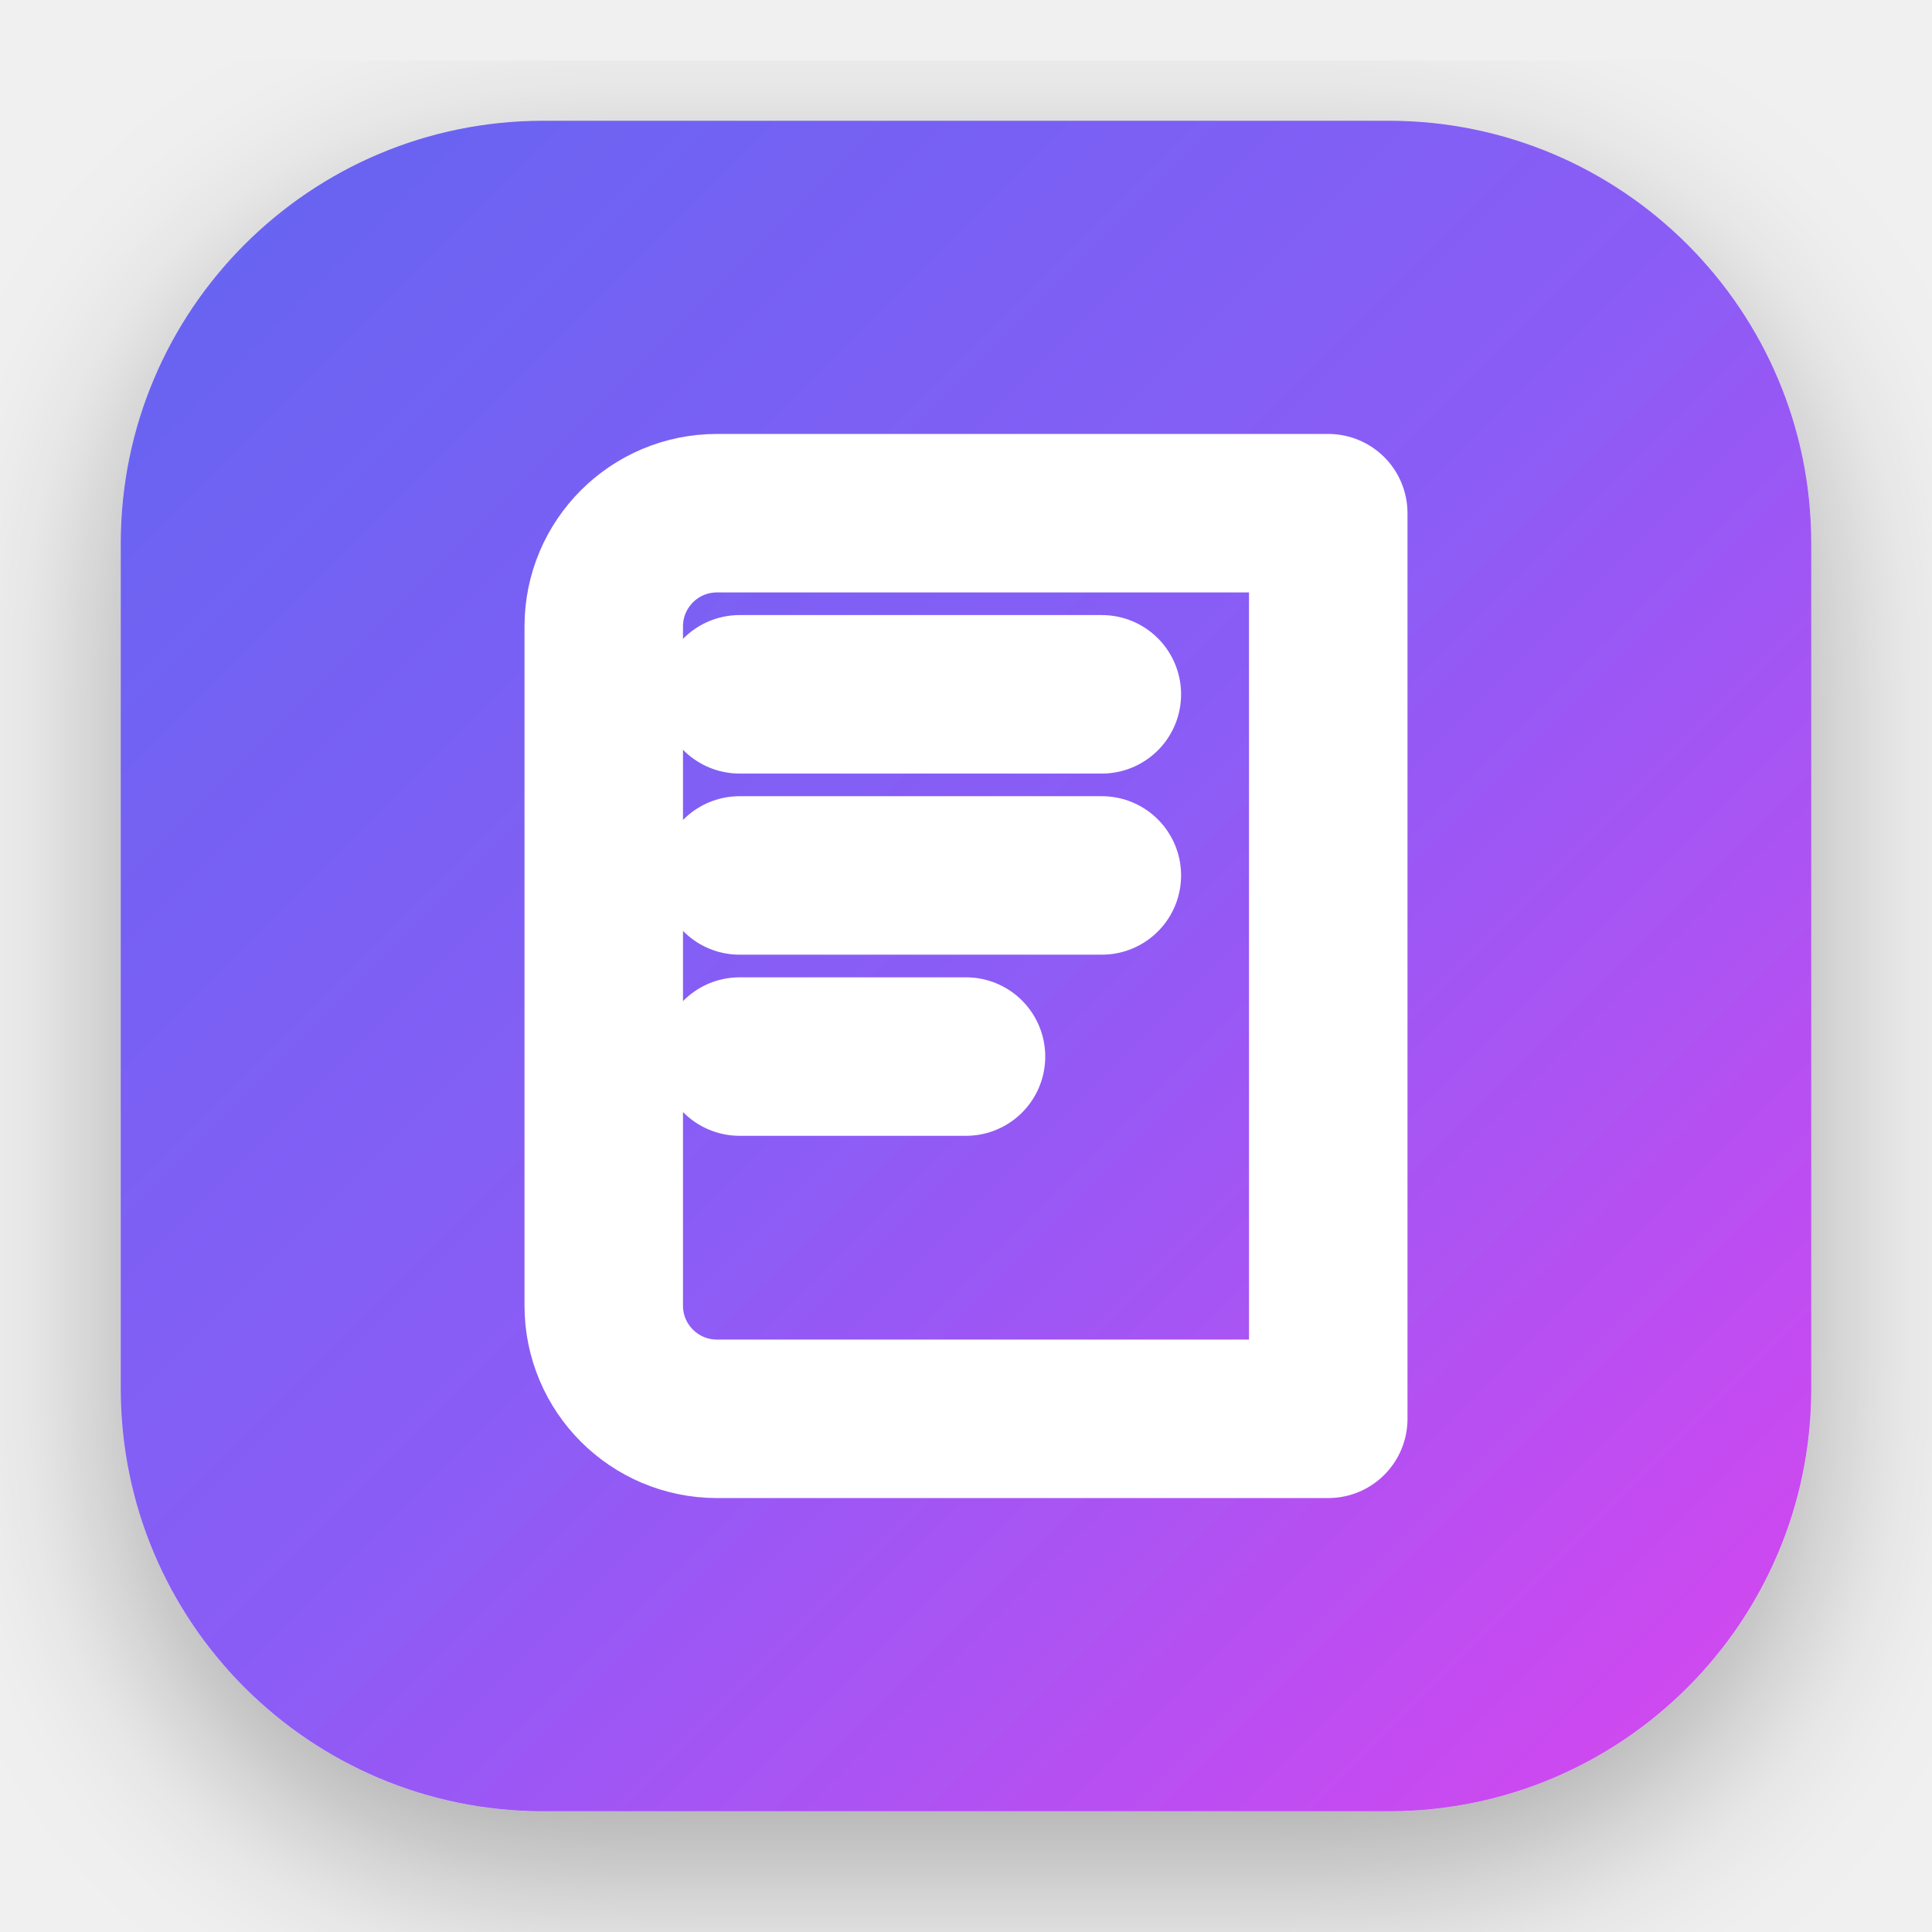
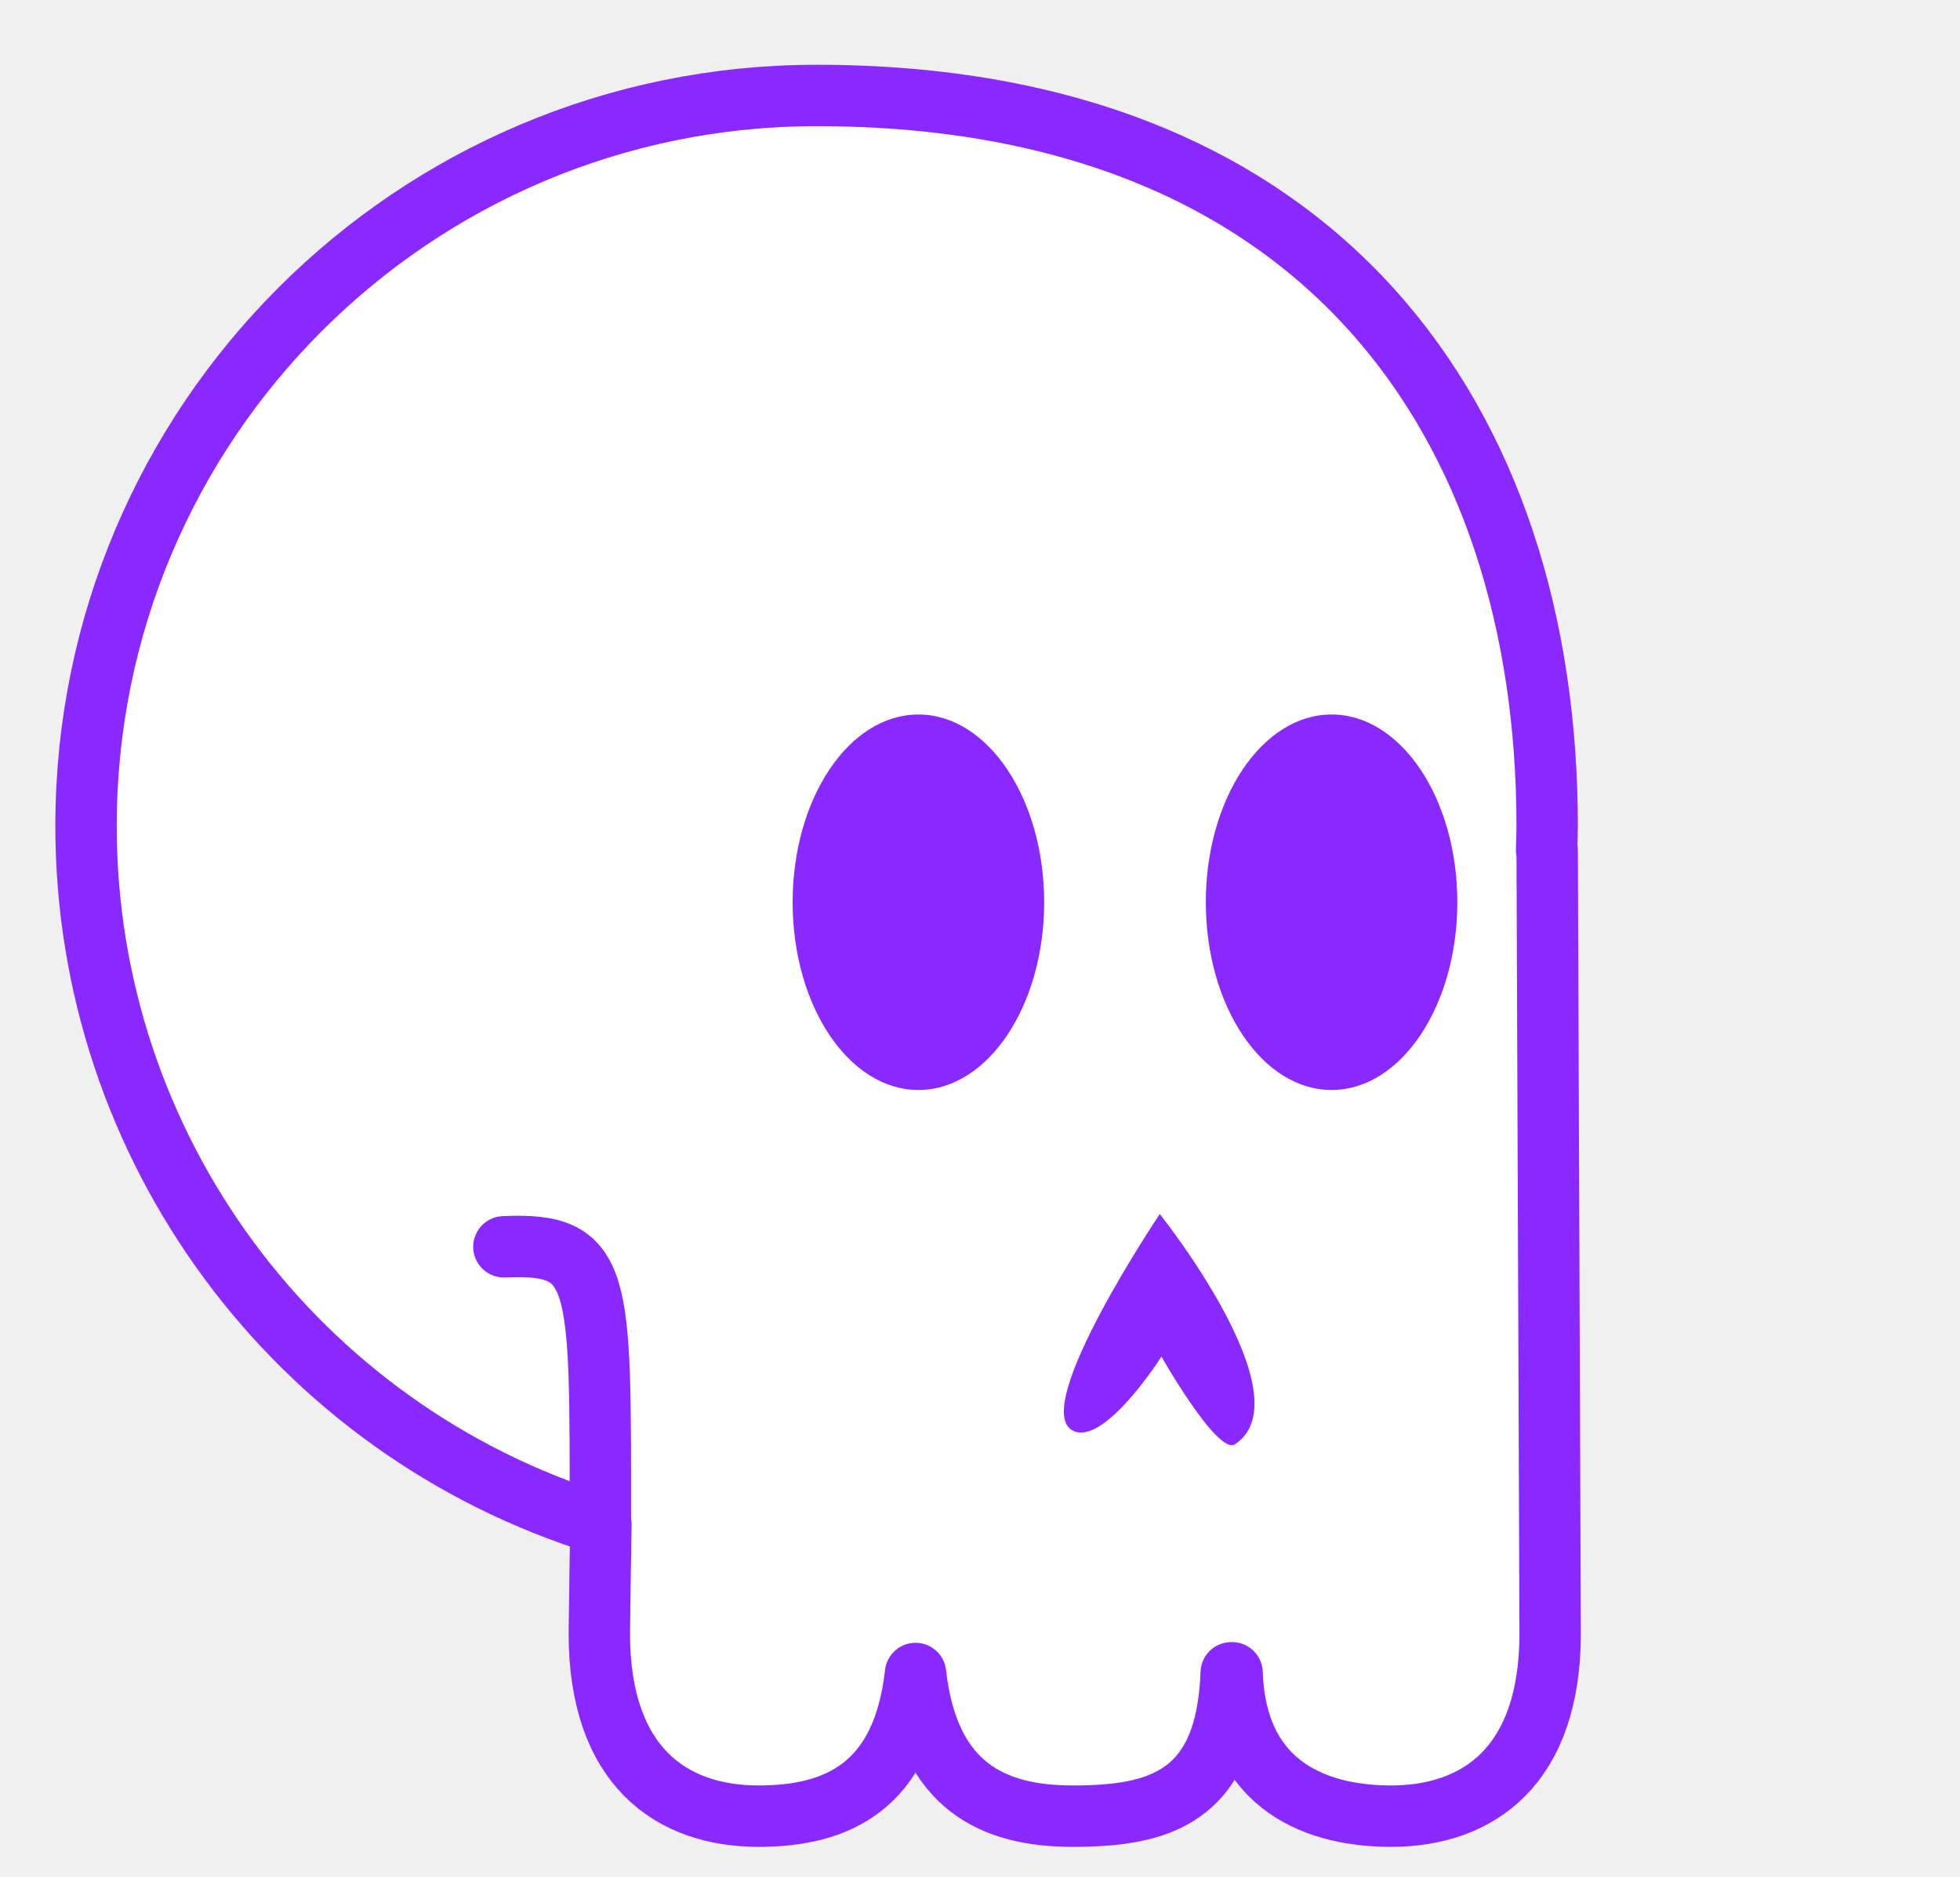
- <svg xmlns="http://www.w3.org/2000/svg" viewBox="0 0 64 64" width="64" height="64">
-   <defs>
-     <linearGradient id="brandGrad" x1="0%" y1="0%" x2="100%" y2="100%">
-       <stop offset="0%" stop-color="#6366f1" />
-       <stop offset="50%" stop-color="#8b5cf6" />
-       <stop offset="100%" stop-color="#d946ef" />
-     </linearGradient>
-     <filter id="shadow" x="-10%" y="-10%" width="120%" height="120%">
-       <feDropShadow dx="0" dy="2" stdDeviation="3" flood-opacity="0.3" />
-     </filter>
-   </defs>
-   <rect x="4" y="4" width="56" height="56" rx="14" fill="url(#brandGrad)" filter="url(#shadow)" />
-   <g fill="none" stroke="#ffffff" stroke-width="3.5" stroke-linecap="round" stroke-linejoin="round" transform="translate(14, 14) scale(1.5)">
-     <path d="M4 19.5v-15A2.5 2.5 0 0 1 6.5 2H20v20H6.5a2.5 2.5 0 0 1-2.5-2.5Z" />
-     <path d="M7 6h8" />
-     <path d="M7 10h8" />
-     <path d="M7 14h5" />
+ <svg xmlns="http://www.w3.org/2000/svg" viewBox="0 0 447 428">
+   <style>
+     .favicon-stroke {
+       stroke-width: 14px;
+       stroke: #8929ff;
+     }
+     #skull-outline {
+       fill: #ffffff;
+     }
+     #eyes-and-nose {
+       fill: #8929ff;
+     }
+     @media (prefers-color-scheme: dark) {
+       .favicon-stroke {
+         stroke: #818cf8;
+       }
+       #skull-outline {
+         fill: #e2e8f0;
+       }
+       #eyes-and-nose {
+         fill: #1e1b4b;
+       }
+     }
+   </style>
+   <g id="skull">
+     <path id="skull-outline" class="favicon-stroke" stroke-linejoin="round" d="M19.62 188.39A166.62 166.62 0 0 1 186.24 21.77c115.25 0 166.61 74.59 166.61 166.62 0 1.83-.08 3.64-.13 5.46h.13s.68 175.09.68 178.65c0 30.11-16.26 41.67-36.32 41.67-12.7 0-35.22-3.93-36.22-32.69h-.2c-1 28.76-16.81 32.69-36.22 32.69-18 0-32.87-6.78-35.77-32.53-2.9 25.75-17.8 32.53-35.8 32.53-20.06 0-36.32-11.56-36.32-41.67 0-2.48.36-24.88.36-24.88A166.68 166.68 0 0 1 19.62 188.39Z" />
+     <path id="eyes-and-nose" d="M180.77 205.76c0 23.64 12.84 42.81 28.68 42.81s28.68-19.17 28.68-42.81-12.84-42.82-28.68-42.82-28.68 19.17-28.68 42.82M275 205.76c0 23.64 12.84 42.81 28.68 42.81s28.68-19.17 28.68-42.81-12.84-42.82-28.68-42.82S275 182.11 275 205.76M264.51 276.85s-29.26 43.53-20.12 49.23c7.07 4.41 20.49-16.71 20.49-16.71s12.82 22.58 16.76 20c16.24-10.71-17.13-52.5-17.13-52.5" />
+     <path id="jawline" class="favicon-stroke" fill="none" stroke-linecap="round" d="M114.92 284.33c22.54-1 22 7 22 62.48" />
  </g>
</svg>
